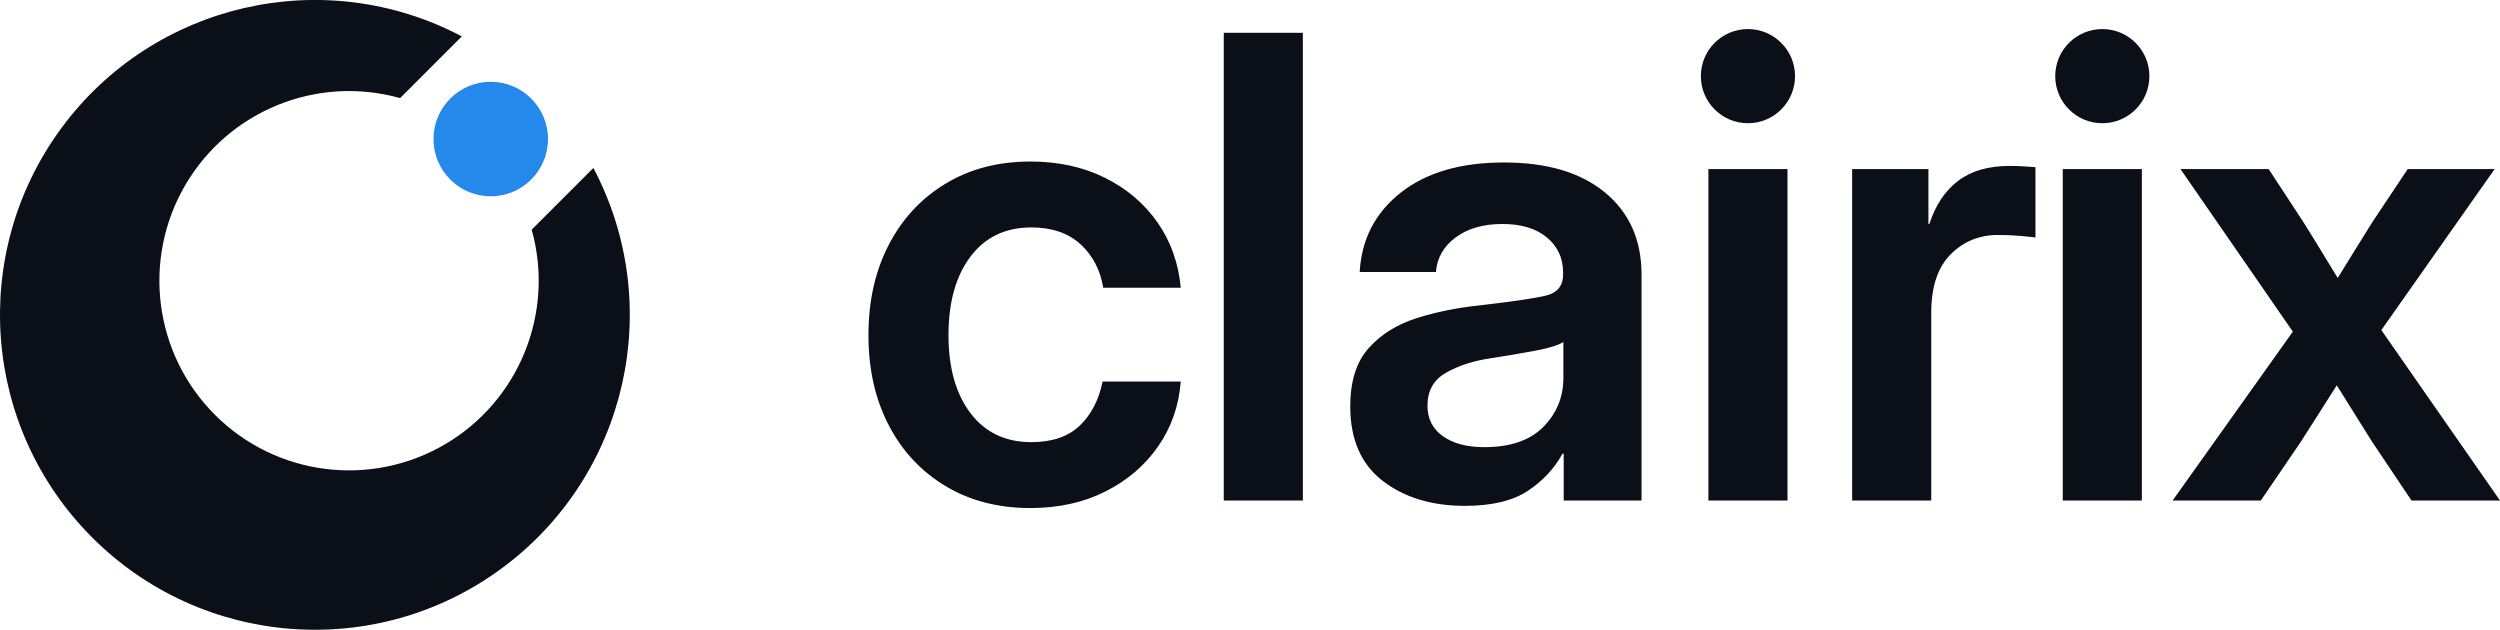
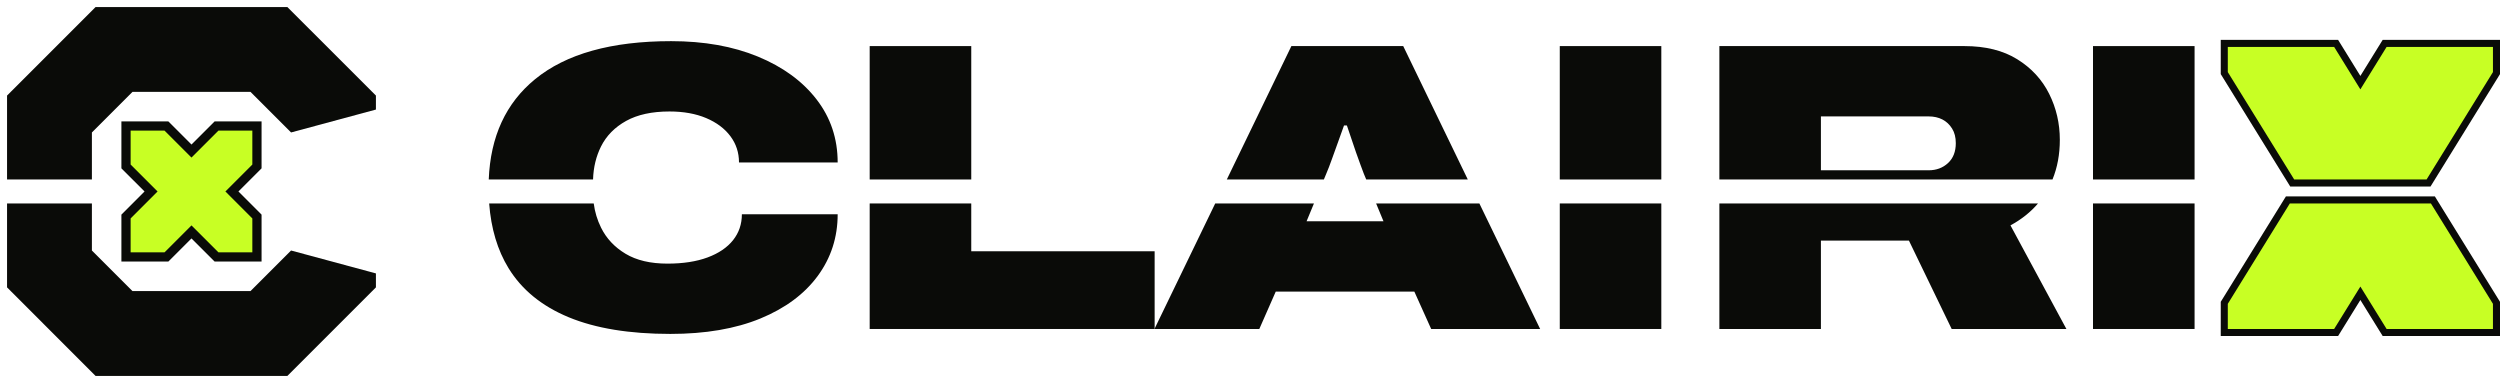
- <svg xmlns="http://www.w3.org/2000/svg" viewBox="0 0 398.24 100.32" width="398.24" height="100.32" role="img" aria-label="Clairix">
-   <path fill="#0B0F18" d="M94.524 26.754A50.16 50.16 0 1 1 73.566 5.796L63.737 15.625A30.21 30.21 0 1 0 84.695 36.583Z" />
-   <path fill="#2489EA" d="M69.052 22.148A9.12 9.12 0 1 0 87.292 22.148A9.12 9.12 0 1 0 69.052 22.148Z" />
-   <path fill="#0B0F18" d="M164.14 80.93Q156.44 80.93 150.62 77.43Q144.79 73.93 141.57 67.73Q138.34 61.53 138.34 53.38Q138.34 45.23 141.57 39.01Q144.79 32.78 150.62 29.26Q156.44 25.73 164.14 25.73Q170.79 25.73 175.99 28.31Q181.19 30.88 184.37 35.41Q187.54 39.93 188.09 45.83L175.74 45.83Q175.04 41.58 172.11 38.9Q169.19 36.23 164.29 36.23Q158.09 36.23 154.59 40.88Q151.09 45.53 151.09 53.38Q151.09 61.18 154.59 65.81Q158.09 70.43 164.29 70.43Q169.24 70.43 171.99 67.81Q174.74 65.18 175.64 60.78L188.09 60.78Q187.64 66.58 184.47 71.13Q181.29 75.68 176.07 78.3Q170.84 80.93 164.14 80.93ZM207.54 5.23L207.54 79.73L194.94 79.73L194.94 5.23ZM233.34 80.58Q225.44 80.58 220.27 76.61Q215.09 72.63 215.09 64.73Q215.09 58.73 218.02 55.46Q220.94 52.18 225.67 50.68Q230.39 49.18 235.84 48.63Q243.19 47.78 246.09 47.13Q248.99 46.48 248.99 43.78L248.99 43.38Q248.99 39.98 246.42 37.83Q243.84 35.68 239.34 35.68Q234.74 35.68 231.87 37.83Q228.99 39.98 228.74 43.33L216.59 43.33Q217.04 35.48 223.14 30.68Q229.24 25.88 239.59 25.88Q249.89 25.88 255.69 30.68Q261.49 35.48 261.49 43.73L261.49 79.73L249.09 79.73L249.09 72.28L248.89 72.28Q246.99 75.78 243.39 78.18Q239.79 80.58 233.34 80.58ZM236.44 71.23Q242.64 71.23 245.84 68.01Q249.04 64.78 249.04 60.18L249.04 54.48Q247.89 55.23 244.59 55.86Q241.29 56.48 237.39 57.08Q233.34 57.68 230.37 59.36Q227.39 61.03 227.39 64.63Q227.39 67.73 229.84 69.48Q232.29 71.23 236.44 71.23ZM272.14 79.73L272.14 26.93L284.74 26.93L284.74 79.73ZM270.94 12.13A7.5 7.5 0 1 0 285.94 12.13A7.5 7.5 0 1 0 270.94 12.13ZM295.04 79.73L295.04 26.93L307.19 26.93L307.19 35.68L307.34 35.68Q308.79 31.18 311.92 28.81Q315.04 26.43 320.14 26.43Q321.44 26.43 322.47 26.51Q323.49 26.58 324.24 26.63L324.24 37.83Q323.54 37.73 321.84 37.58Q320.14 37.43 318.29 37.43Q313.79 37.43 310.72 40.53Q307.64 43.63 307.64 49.83L307.64 79.73ZM328.59 79.73L328.59 26.93L341.19 26.93L341.19 79.73ZM327.39 12.13A7.5 7.5 0 1 0 342.39 12.13A7.5 7.5 0 1 0 327.39 12.13ZM346.09 79.73L365.24 52.83L347.34 26.93L361.39 26.93L366.89 35.33Q368.34 37.63 369.69 39.86Q371.04 42.08 372.39 44.28Q373.74 42.08 375.12 39.86Q376.49 37.63 377.94 35.33L383.54 26.93L397.39 26.93L379.34 52.58L398.24 79.73L384.14 79.73L377.84 70.33Q376.39 67.98 374.99 65.78Q373.59 63.58 372.24 61.38Q370.84 63.58 369.44 65.78Q368.04 67.98 366.54 70.33L360.14 79.73Z" />
+ <svg xmlns="http://www.w3.org/2000/svg" viewBox="-2.5 -2.5 886.3 135.77" width="886.3" height="135.77" role="img" aria-label="Clairix">
+   <path fill="#0A0B08" d="M31.38 0H99.38L130.77 31.38V36.34L100.69 44.46L86.31 30.08H44.46L30.08 44.46V61.13H0V31.38ZM30.08 69.63V86.31L44.46 100.69H86.31L100.69 86.31L130.77 94.43V99.38L99.38 130.77H31.38L0 99.38L0 69.63H30.08Z" />
+   <path fill="#0A0B08" d="M57.18 40.54 65.38 48.74 73.59 40.54H90.23V57.18L82.03 65.38L90.23 73.59V90.23H73.59L65.38 82.03L57.18 90.23H40.54V73.59L48.74 65.38L40.54 57.18V40.54Z" />
+   <path fill="#C8FF24" d="M43.81 43.81H55.83L65.38 53.36L74.94 43.81H86.96V55.83L77.41 65.38L86.96 74.94V86.96H74.94L65.38 77.41L55.83 86.96H43.81V74.94L53.36 65.38L43.81 55.83Z" />
+   <path fill="#0A0B08" d="M170.77 61.13Q171.67 38.28 187.19 25.58Q203.66 12.09 235.44 12.09Q252.93 12.09 266.19 17.56Q279.46 23.03 286.97 32.72Q294.47 42.41 294.47 55.1H259.49Q259.49 49.85 256.43 45.77Q253.37 41.69 247.83 39.35Q242.29 37.02 234.85 37.02Q225.52 37.02 219.47 40.37Q213.43 43.73 210.58 49.41Q207.94 54.7 207.75 61.13H170.77ZM199.14 109.98Q184.85 104.08 177.78 92.56Q171.92 83 170.92 69.63H207.99Q208.58 74.15 210.58 78.2Q213.43 83.96 219.26 87.46Q225.09 90.96 234.12 90.96Q242.43 90.96 248.34 88.77Q254.24 86.58 257.38 82.65Q260.51 78.71 260.51 73.46H294.47Q294.47 85.71 287.4 95.33Q280.33 104.95 267.07 110.42Q253.8 115.88 235.15 115.88Q213.43 115.88 199.14 109.98Z" />
+   <path fill="#0A0B08" d="M341.83 69.63V86.58H406.84V114.13H305.82V69.63H341.83ZM305.82 13.84H341.83V61.13H305.82Z" />
+   <path fill="#0A0B08" d="M487.97 75.94 485.36 69.63H521.97L543.51 114.13H504.88L498.91 100.87H449.78L443.95 114.13H406.78L428.32 69.63H463.32L460.71 75.94ZM455.32 13.84H494.97L517.86 61.13H481.85L480.98 59.03Q480.54 57.87 479.81 55.9Q479.08 53.93 478.21 51.45Q477.33 48.97 476.53 46.5Q475.73 44.02 475 41.98H473.98Q473.1 44.46 471.94 47.66Q470.77 50.87 469.68 53.93Q468.59 56.99 467.71 59.03L466.84 61.13H432.43Z" />
+   <path fill="#0A0B08" d="M550.47 61.13V13.84H586.47V61.13H550.47ZM550.47 114.13V69.63H586.47V114.13Z" />
+   <path fill="#0A0B08" d="M607.05 13.84H693.93Q705.15 13.84 712.66 18.51Q720.17 23.17 723.96 30.75Q727.75 38.33 727.75 47.08Q727.75 54.77 725.15 61.13H607.05ZM720.01 69.63Q716.08 74.24 710.25 77.4L730.08 114.13H689.41L674.25 82.79H643.05V114.13H607.05V69.63H720.01ZM681.24 57.87Q685.33 57.87 688.1 55.32Q690.87 52.76 690.87 48.25Q690.87 45.18 689.55 43.07Q688.24 40.96 686.13 39.86Q684.01 38.77 681.24 38.77H643.05V57.87Z" />
+   <path fill="#0A0B08" d="M739.51 61.13V13.84H775.52V61.13H739.51ZM739.51 114.13V69.63H775.52V114.13Z" />
+   <path fill="#0A0B08" d="M826.4 11.63 834.3 24.42 842.21 11.63H883.8V23.77L859.16 63.63H809.44L784.8 23.77V11.63ZM861.44 68.32 883.8 104.5V116.63H842.21L834.3 103.85L826.4 116.63H784.8V104.5L807.9 67.13H860.71Z" />
+   <path fill="#C8FF24" d="M787.3 14.13H825L834.3 29.18L843.6 14.13H881.3V23.06L857.77 61.13H810.84L787.3 23.06ZM859.31 69.63 881.3 105.21V114.13H843.6L834.3 99.09L825 114.13H787.3V105.21L809.29 69.63H859.31Z" />
</svg>
